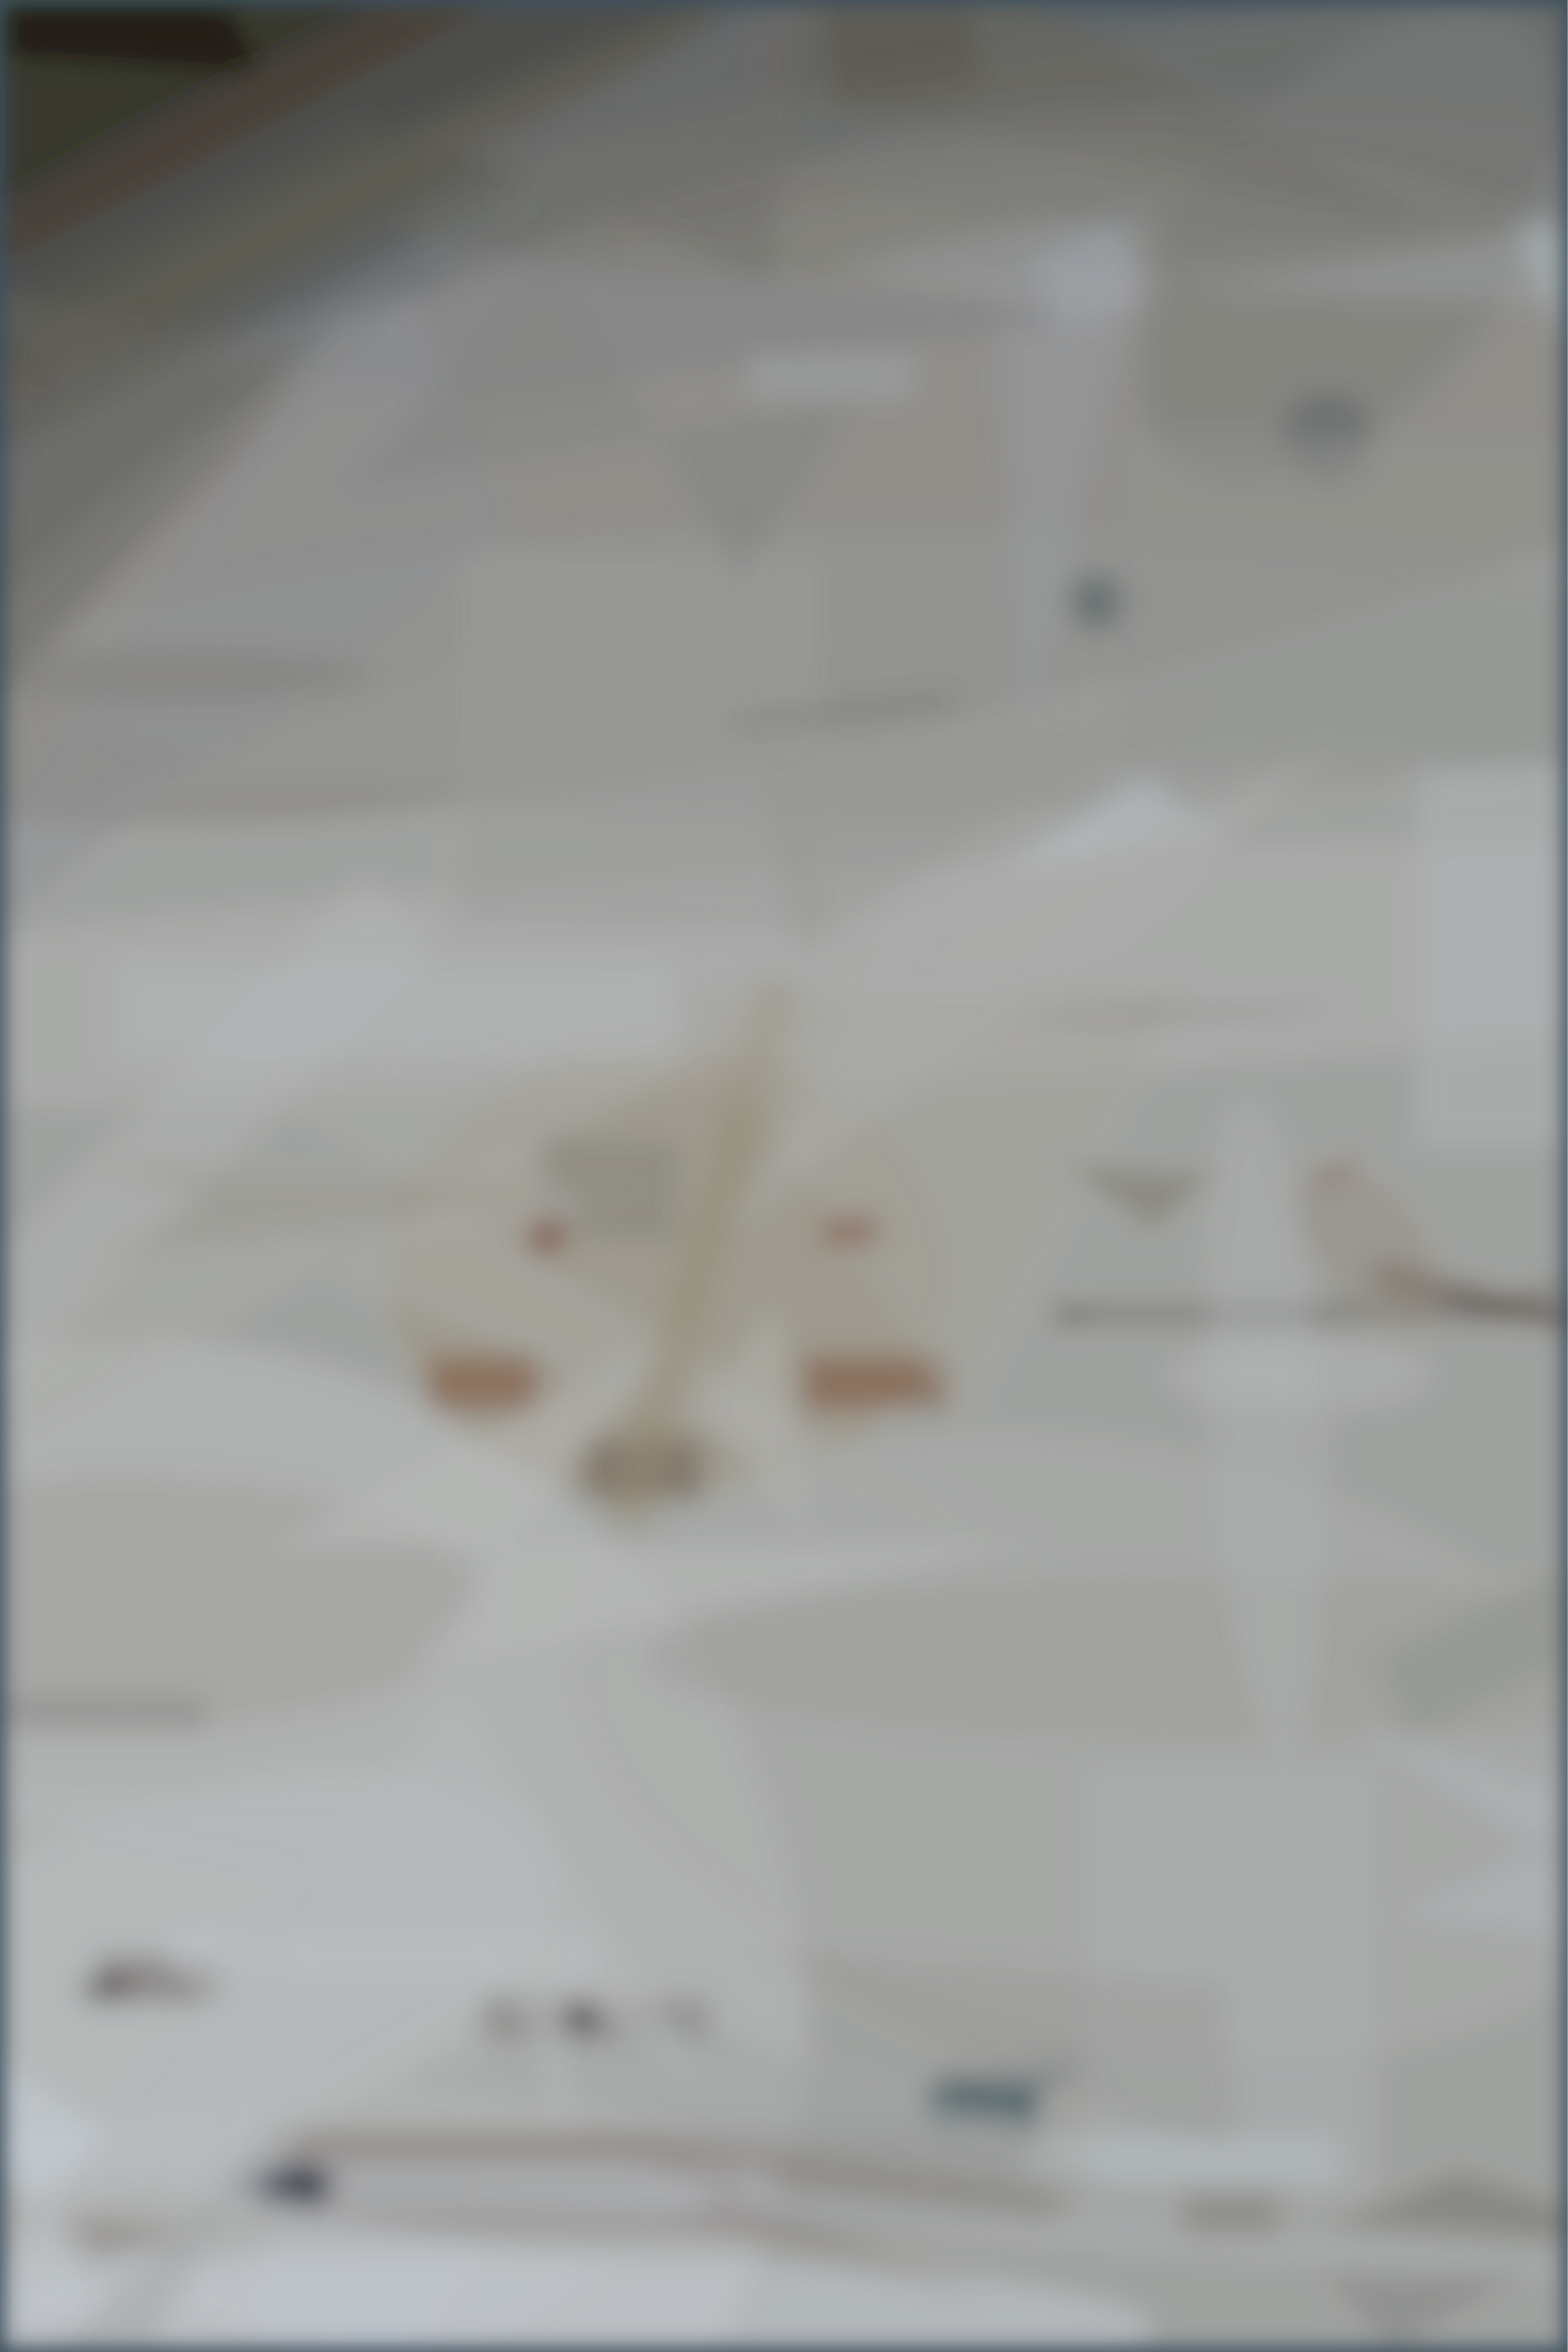
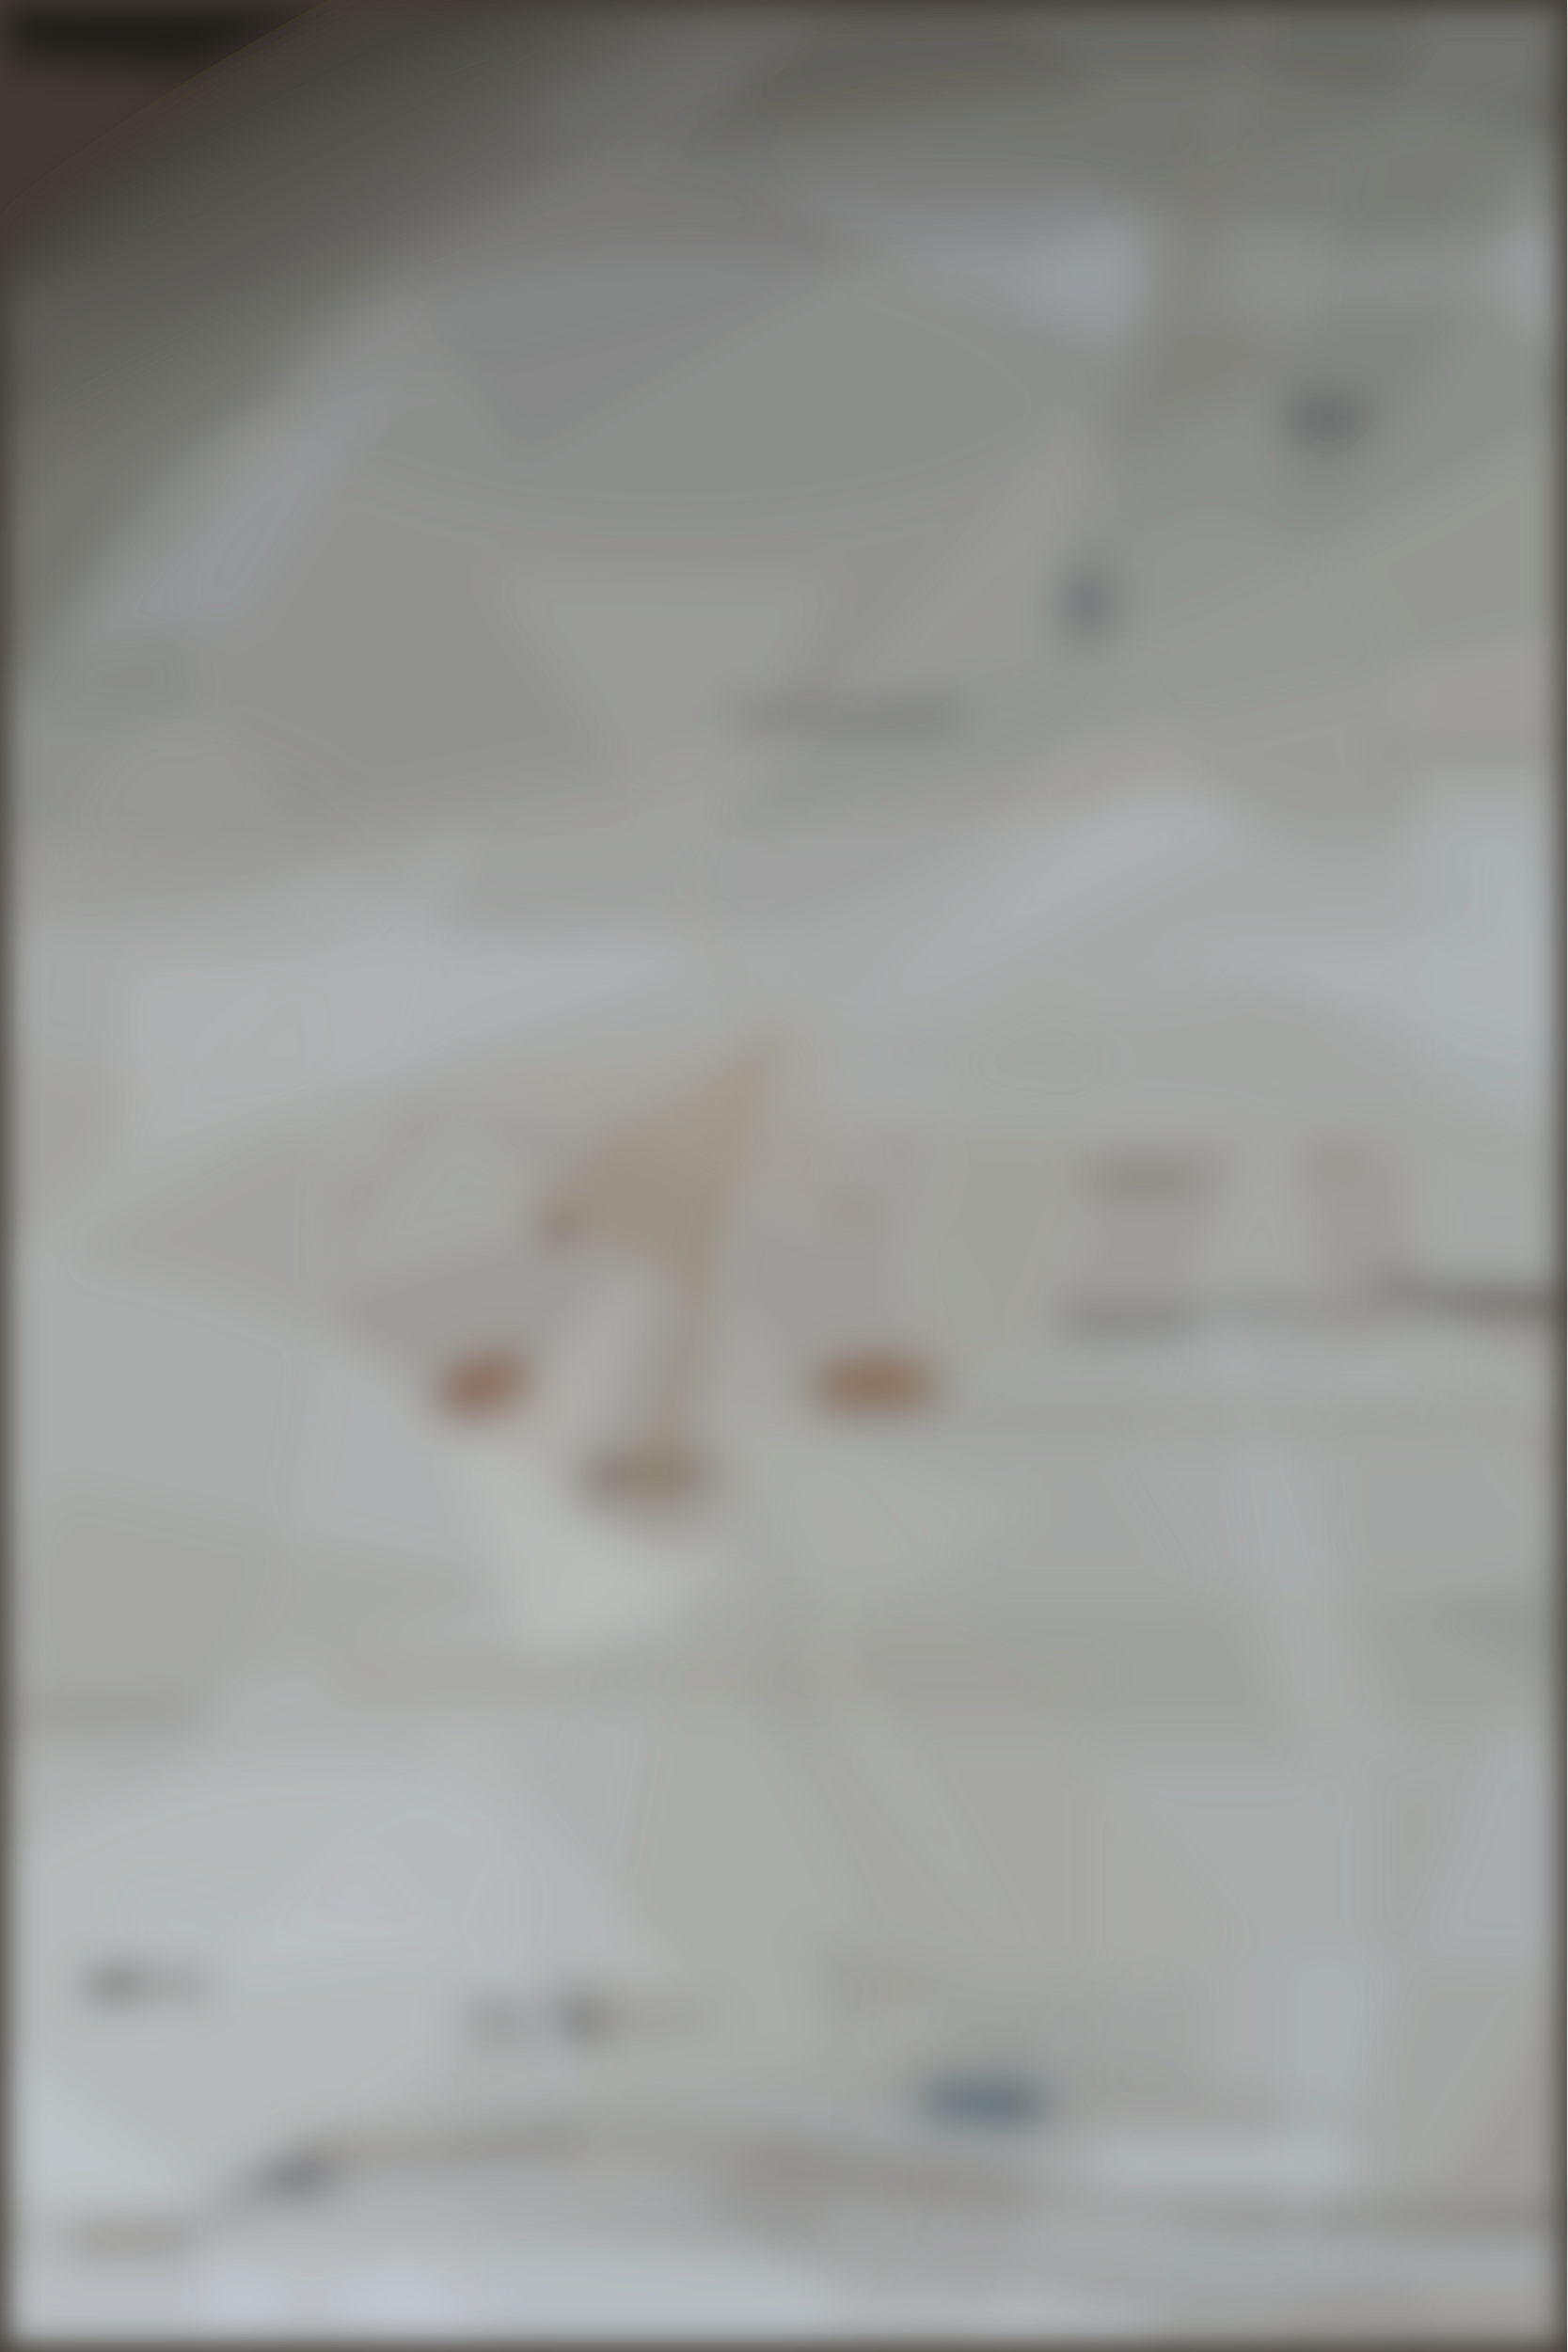
- <svg xmlns="http://www.w3.org/2000/svg" viewBox="0 0 1400 2100">
+ <svg xmlns="http://www.w3.org/2000/svg" viewBox="0 0 933 1400">
  <defs />
  <filter id="a">
    <feGaussianBlur stdDeviation="12" />
  </filter>
-   <rect width="100%" height="100%" fill="#3e4f5d" />
+   <rect width="100%" height="100%" fill="#413a33" />
  <g filter="url(#a)">
-     <g fill-opacity=".5" transform="translate(4.1 4.1) scale(8.20313)">
-       <circle r="1" fill="#fff4e2" transform="rotate(46.5 -142.8 206.7) scale(147.7508 160.2882)" />
-       <circle r="1" fill="#837d76" transform="matrix(161.1812 -49.12199 12.5023 41.02307 133 25.7)" />
-       <circle r="1" fill="#bfc1c2" transform="matrix(70.07857 -22.49217 22.46272 69.9868 13.7 218.6)" />
-       <circle r="1" fill="#311b00" transform="matrix(8.48466 16.22967 -129.6385 67.77335 14.6 0)" />
-       <circle r="1" fill="#76766f" transform="matrix(-114.3433 11.78002 -1.34461 -13.05153 157.6 12.1)" />
-       <circle r="1" fill="#b4b5b5" transform="matrix(-.63697 -11.83353 143.0402 -7.6995 95.4 105.5)" />
-       <ellipse cx="60" cy="253" fill="#c7cdd6" rx="65" ry="8" />
-       <circle r="1" fill="#5c513e" transform="matrix(4.80592 9.06794 -88.39756 46.8498 25.3 19.7)" />
-       <path fill="#8e8b8b" d="M27 231h87v12H27z" />
-       <ellipse cx="72" cy="138" fill="#9f9281" rx="31" ry="25" />
-       <circle r="1" fill="#adafac" transform="rotate(101.5 -16.7 144.3) scale(32.21097 60.23276)" />
-       <path fill="#46332a" d="M149.2 136.5l24.3 6-.7 3-24.3-6z" />
-       <path fill="#1e3d4a" d="M103 226l15-2-11 7z" />
-       <path fill="#767571" d="M-16 43.7l135.8-28.4-58.8-.7-77 76.2z" />
-       <ellipse cx="95" cy="73" fill="#979896" rx="91" ry="16" />
-       <ellipse cx="30" cy="237" fill="#152137" rx="6" ry="2" />
-       <circle r="1" fill="#bdc2c4" transform="matrix(6.24584 18.23415 -40.38346 13.83276 19.2 215)" />
-       <path fill="#764b2d" d="M87 147h16v6H87z" />
-       <path fill="#050600" d="M-16-15.4V4.4l44.1 3L15.5-16z" />
-       <path fill="#655c59" d="M10 212.3l14 .4v5l-14-.4z" />
-       <path fill="#787473" d="M52 217h25v5H52z" />
-       <circle r="1" fill="#7b7d79" transform="matrix(19.23259 -23.48162 13.0814 10.7143 146.7 26)" />
-       <ellipse cx="13" cy="174" fill="#a1a19d" rx="39" ry="14" />
-       <path fill="#afb3b5" d="M118 192h31v47h-31z" />
-       <path fill="#685a4c" d="M63 156h13v7H63z" />
-       <path fill="#7a4d33" d="M46 147h12v6H46z" />
-       <path fill="#bbbcba" d="M28.6 167.9l84.5-.4-69 13.7 30-37.5z" />
-       <path fill="#75726f" d="M144 241.8l41 2.9-18.3-6.6-8.5-2.7z" />
-       <path fill="#999da1" d="M110.9 81.7l-3.2-50.2-17.5-3.3 35.6-7.4z" />
-       <path fill="#6f6a67" d="M114 141h56v3h-56z" />
-       <path fill="#808386" d="M20 39.5l26.4-13.6 74.1 8-69.1 8.9z" />
-       <ellipse cx="134" cy="180" fill="#9c9d99" rx="64" ry="9" />
-       <circle r="1" fill="#aeb2b2" transform="matrix(5.9247 -.33679 2.02363 35.59952 137.3 155)" />
-       <path fill="#9ba0a4" d="M175 6.8l10 26.6-55.8-2.6 34.1-5.1z" />
-       <path fill="#7b7569" d="M125 134l7-7-17-1z" />
-       <path fill="#bfc5cb" d="M27.9 227.8l-.6 43.2 39.6-25.2-79.2-12.5z" />
-       <path fill="#9d9d9b" d="M89.4 59.9l-.8 41-40-.8.8-41z" />
-       <path fill="#c0c6ce" d="M134 91l-10-7-16 10z" />
-       <path fill="#b1b7b9" d="M154 83h16v41h-16z" />
-       <circle r="1" fill="#aeb4b9" transform="matrix(-.12199 1.62242 -63.50047 -4.77462 114 242)" />
-       <path fill="#b4b6b6" d="M-21.2 157.5l60.5-62.6 7.9 7.6-60.5 62.6z" />
-       <path fill="#615c54" d="M103.5 76.2l-24.9 2.6v-1l24.8-2.6z" />
-       <path fill="#c5cace" d="M18 210h46v5H18z" />
-       <path fill="#abaca8" d="M28.9 118.6L106.4 98l-71.9 39.8 81.9 34.2z" />
-       <path fill="#68655b" d="M85-16L80 9l75 15z" />
-       <path fill="#9b9b98" d="M132.8 215.3l-50.4-3.5 26.1 14.7 26.1 7.7z" />
-       <path fill="#978b75" d="M86.8 107.4L70 166l-4.8-1.4L82 106z" />
-       <circle cx="103" cy="228" r="3" fill="#304b54" />
-       <path fill="#c8d1d9" d="M11 250.9l-27-38.3 26.7 19.1-14.9 20.2z" />
-       <path fill="#8e9194" d="M35.9 33.6L-16 113.3l70.9-55.9-10.1-26.2z" />
-       <path fill="#887e7a" d="M10 246l10-4-14-2z" />
-       <circle r="1" fill="#0e1b31" transform="matrix(-1.7272 1.03781 -1.24509 -2.07218 32.9 237.5)" />
-       <path fill="#bbc2c7" d="M111 232h34v5h-34z" />
-       <path fill="#84786f" d="M61.6 233.2l.3-2 54.5 7.6-.3 2z" />
-       <circle r="1" fill="#968e84" transform="matrix(4.92686 -3.57307 6.46127 8.90935 148.8 135.2)" />
-       <path fill="#858078" d="M73.7 123.8l-.4 11-15-.6.4-11z" />
-       <circle cx="119" cy="65" r="3" fill="#425359" />
-       <circle cx="144" cy="47" r="5" fill="#5b6064" />
-       <circle cx="59" cy="134" r="2" fill="#671807" />
-       <path fill="#929590" d="M121 47h49v36h-49z" />
-       <path fill="#a6a49c" d="M87.3 128.5l16.8 26 24.6-48.2-54.4 2.2z" />
-       <path fill="#40372f" d="M160 142.8l-.3-1 14.3-4.6.3 1z" />
-       <path fill="#838284" d="M151 256l-8-9h23z" />
-       <path fill="#a1a4a4" d="M104.4 229.7l-30.2-10.8-31.2 6.6 85.2 14.9z" />
-       <path fill="#b1b5b8" d="M36 235h47v5H36z" />
-       <ellipse cx="14" cy="73" fill="#807e79" rx="26" ry="3" />
-       <path fill="#938b86" d="M64.7 232.6l42.8 17-35.2-7.8 8.7-5z" />
-       <path fill="#1e1312" d="M13.4 214.8l.2 2-5 .4-.2-2z" />
-       <path fill="#7a4936" d="M89 132h6v3h-6z" />
-       <path fill="#b4b8ba" d="M12 104h61v11H12z" />
-       <path fill="#706f6c" d="M86.8-.3L43.6 17l6.4-.7 33.2 13.6z" />
-       <path fill="#8a8787" d="M0 184h22v4H0z" />
-       <path fill="#71716a" d="M-13.5 88.1L6.6 40.2-11 29.1l43.3 9z" />
-       <path fill="#b8bbbc" d="M46.8 194.9l-62.8-.7 76.4 13.9 1.7 25.8z" />
-       <circle r="1" fill="#7a7b78" transform="rotate(-89.8 77 -60) scale(7.11673 46.7787)" />
-       <path fill="#a3a9ad" d="M81 38h18v5H81z" />
-       <path fill="#6d2413" d="M147.4 126.1l-4.3 2.6-.5-.8 4.3-2.6z" />
-       <circle cx="63" cy="219" r="2" fill="#322522" />
-       <path fill="#837c77" d="M128 238h11v5h-11z" />
-       <path fill="#b0b6ba" d="M176.6 195.6l-30.7-8.4 39.1 25.9-34.1-5z" />
-       <path fill="#b2bcc1" d="M173.2 34.7l-3.7 1.6-4.7-11 3.7-1.6z" />
-       <circle r="1" fill="#8c8d88" transform="matrix(-16.9232 .59442 -.0351 -.99938 128.3 109.8)" />
-       <ellipse cx="141" cy="149" fill="#b4b9b9" rx="14" ry="4" />
-       <path fill="#acaca8" d="M-5.5 160.3l61.6-36.1 7.7 8.5-52.7 2.7z" />
-       <ellipse cx="27" cy="223" fill="#b7bbba" rx="7" ry="14" />
-       <path fill="#91948f" d="M179.2 176.1l-26 12.8-4.4-9 26-12.8z" />
-       <path fill="#5d5a53" d="M56.8 18.6L-16 57.2l7.6-20 47.2-24.4z" />
-       <path fill="#999995" d="M86.3 103.3l46.3-28.1L7.2 87.7l69.8-26z" />
-       <path fill="#c0c6cd" d="M43 257l-44-12 53-1z" />
-       <path fill="#a3a5a6" d="M29 232l-39 39H7z" />
-       <path fill="#828483" d="M80.2 62.5l-20.9-36-21.6 26 54.5-9.3z" />
-       <path fill="#a4a9b2" d="M115 36l-3.3-8.3L121 24l3.3 8.3z" />
-       <path fill="#5a564b" d="M106.5 8.6l-15.8 2.5-3.2-19.7 15.8-2.5z" />
-       <path fill="#b4b6b0" d="M84 141l-8 12 12 15z" />
-       <path fill="#acafad" d="M96 102l50-22-67 54z" />
-       <path fill="#b8bbbd" d="M76.6 226.6l-20.1-13.1-59.3 34.4 52.2-65z" />
-       <path fill="#372b27" d="M118 142.7l-3.7 1.5-.3-1 3.7-1.4z" />
-       <path fill="#887b73" d="M31 232h32v2H31z" />
-       <circle cx="111" cy="229" r="2" fill="#173d50" />
-       <path fill="#9f9a91" d="M21.3 130.2l-11.1 6.3 63.5-7.8-63.9-2.6z" />
+     <g fill-opacity=".5" transform="translate(2.7 2.7) scale(5.46875)">
+       <circle r="1" fill="#fcffff" transform="matrix(-97.80161 -100.6911 121.2278 -117.749 91.8 162.1)" />
+       <circle r="1" fill="#787c7b" transform="matrix(-116.6185 37.73644 -13.17552 -40.71686 88.1 35.9)" />
+       <circle r="1" fill="#bec4c7" transform="matrix(-66.56985 -65.30592 51.6323 -52.63159 13.6 219)" />
+       <path fill="#6e6f6b" d="M103-16L-16 56 185 5z" />
+       <ellipse cx="133" cy="105" fill="#b1b7b8" rx="156" ry="17" />
+       <circle r="1" fill="#a9aeae" transform="matrix(-37.0175 -37.38463 51.72777 -51.2198 111.3 206.7)" />
+       <path fill="#898888" d="M19 237l93-18v27z" />
+       <circle r="1" fill="#989897" transform="matrix(-51.58022 5.47136 -4.11258 -38.77056 71.3 64.2)" />
+       <circle r="1" fill="#c5cbd4" transform="matrix(-.37022 7.85057 -62.7656 -2.95995 52.8 252.2)" />
+       <ellipse cx="163" cy="12" fill="#6f6f6a" rx="106" ry="13" />
+       <path fill="#2f251e" d="M154.4 142.3l.2-4 25 1.4-.2 4z" />
+       <path fill="#000300" d="M-1.7 5.6L20 7.4 68.7-15-5.7-3.1z" />
+       <ellipse cx="95" cy="150" fill="#744826" rx="8" ry="4" />
+       <circle r="1" fill="#bdc2c4" transform="matrix(7.85482 20.11787 -36.63507 14.30378 19.3 216.1)" />
+       <path fill="#40312c" d="M9 214h13v3H9z" />
+       <path fill="#153c4b" d="M100 226h14v5h-14z" />
+       <path fill="#6b6a65" d="M5 37l-20 51 59-63z" />
+       <path fill="#000621" d="M27 235.5h8v3h-8z" />
+       <path fill="#7a4d2f" d="M47.3 147l9.8-1.9 1.6 7.9-9.8 1.9z" />
+       <circle r="1" fill="#a7a9a6" transform="matrix(19.0567 1.06116 -3.22446 57.90595 16.4 135.4)" />
+       <path fill="#948975" d="M86 109l-33 22 23 10z" />
+       <path fill="#6c5d4a" d="M62 157h16v6H62z" />
+       <path fill="#8d908b" d="M185 66l-6-60L77 90z" />
+       <circle r="1" fill="#4b4a40" transform="rotate(151.8 20.4 9) scale(53.07915 7.24217)" />
+       <ellipse cx="64" cy="219" fill="#7f7a79" rx="15" ry="3" />
+       <path fill="#b6b9bb" d="M13 104.7l-1 21.5 73.8-24.7-18.2-1.3z" />
+       <path fill="#afb4b5" d="M119 192h30v47h-30z" />
+       <path fill="#999ca3" d="M85 22l35-2 2 19z" />
+       <path fill="#82807c" d="M81 237.6l66.6 1.6 32.9-2.9-8.2 7.7z" />
+       <circle r="1" fill="#7b7c79" transform="rotate(112.6 72 61.3) scale(38.02446 8.68213)" />
+       <path fill="#bcbcb8" d="M84.3 171.9L49 159l21.4-22.8-12.6 43z" />
+       <path fill="#757575" d="M42 26.8l36.4-21L92 29.2l-36.3 21z" />
+       <path fill="#a5a5a1" d="M71.3 99.7l34.9 44.6L53.3 62l36.8.9z" />
+       <path fill="#b9bdc0" d="M38 235h40v5H38z" />
+       <path fill="#5d5b53" d="M72 16l48-7L99-7z" />
+       <path fill="#626060" d="M115 141h15v4h-15z" />
+       <path fill="#6d645d" d="M151.6 136.6l30.3 9.9-24.7-3.2-11.5-5.4z" />
+       <path fill="#abb3b3" d="M154 83h16v57h-16z" />
+       <path fill="#8c8480" d="M7 240h13v6H7z" />
+       <path fill="#8e837c" d="M30 232h59v3H30z" />
+       <path fill="#aaaaa5" d="M135 211l-56-69-18 99z" />
+       <path fill="#969592" d="M155 231.5l-37.6-8.8-21.8 28.4-30.5-18.3z" />
+       <path fill="#a1a29f" d="M57 172L6 161l-22 37z" />
+       <path fill="#c5ccd3" d="M24.3 240.3l-16.8 1-20-11.8 3.4-13.6z" />
+       <path fill="#afb0b3" d="M89 240h37v16H89z" />
+       <path fill="#69665e" d="M79 76h25v3H79z" />
+       <circle r="1" fill="#afb5b9" transform="matrix(-3.87033 2.25259 -3.81128 -6.54844 169 31.2)" />
+       <ellipse cx="124" cy="128" fill="#696254" rx="8" ry="2" />
+       <path fill="#aaafaf" d="M143.7 150.2l2.4 47.5-24-38.9 16.5-40.7z" />
+       <path fill="#9c9e99" d="M82 173h88v15H82z" />
+       <path fill="#b3b9bd" d="M122 85.3l-29.2 25.1L140 86.7l-14.4-1.8z" />
+       <path fill="#c1c5ca" d="M21.6 215.3l16-16.4 25.8 27.7-7.2-16z" />
+       <path fill="#a0a19e" d="M4.4 94.4l108.9-22 3.6-27-46.8 52.7z" />
+       <ellipse cx="73" cy="42" fill="#8b8c8d" rx="43" ry="15" />
+       <path fill="#534d4e" d="M9.3 215.4l-2.7 1.4 7.4.6.2-4.6z" />
+       <path fill="#404551" d="M139 43h9v4h-9z" />
+       <circle r="1" fill="#a7adaf" transform="matrix(-.4255 2.60002 -29.52506 -4.83195 95.7 231)" />
+       <circle cx="60" cy="134" r="2" fill="#611101" />
+       <path fill="#aeb4b7" d="M139.3 212.3l.4 34.8 23.9-62 21.4 28.4z" />
+       <path fill="#865e45" d="M87 130l10 1-4 2z" />
+       <path fill="#babdbf" d="M49.8 186.1l-34.4 34.3-1.9-15.7 61.7 12.2z" />
+       <circle r="1" fill="#a4a69e" transform="matrix(-8.64462 -2.26787 5.98115 -22.79877 109 129.3)" />
+       <circle r="1" fill="#888688" transform="matrix(-11.08236 7.39272 -.69509 -1.042 27.5 237.8)" />
+       <ellipse cx="118" cy="65" fill="#505e64" rx="3" ry="4" />
+       <path fill="#bfc2c1" d="M65.7 168l-16.1-11.1 7.4 23.8 23.5-11.9z" />
+       <path fill="#7c7b75" d="M132.5 31.3l7.4-47.1-20.6 65.1 24.5-9.7z" />
+       <path fill="#717471" d="M149 80h21v2h-21z" />
+       <path fill="#857c74" d="M123.9 240.2l-44.6-7.9L84 236l1 .2z" />
+       <path fill="#b0b2ac" d="M112.5 163.5l-35.6-11.2 35.2 62.9-26.6-35.6z" />
+       <path fill="#979691" d="M90.3 222l2.6 14.7-5.9-27.2 18.4 5z" />
+       <ellipse cy="89" fill="#949593" rx="38" ry="12" />
+       <path fill="#acaea9" d="M35 139l26-8-12-10z" />
+       <path fill="#7f5a47" d="M53 151l-6 3.5-2-3.5 6-3.5z" />
+       <path fill="#979595" d="M71.8 243.7l78.8 10.5 25 16.8-22.4-22.9z" />
+       <path fill="#94876f" d="M67.3 160.8l14.9-49.1h1.5l-11.8 55.7z" />
+       <circle cx="63" cy="220" r="2" fill="#393132" />
+       <path fill="#a1a39e" d="M139 106l38 24-90-16z" />
+       <path fill="#c9cfd7" d="M44.2 245.4l20.6 21.1-41.5-21.1-2 10.6z" />
+       <path fill="#828280" d="M126 140h32v4h-32z" />
+       <path fill="#7c7677" d="M0 185h22v2H0z" />
+       <path fill="#a9b3bc" d="M124 244h46v4h-46z" />
+       <path fill="#989b9d" d="M184.8 14.4l-24.5 11.4-35.9 6.6 60.6.5z" />
+       <path fill="#a3a6ac" d="M123 21l2 14-16-4z" />
+       <circle r="1" fill="#989a97" transform="matrix(-12.20241 -18.1591 10.70958 -7.19654 138.5 74.8)" />
+       <path fill="#999ca2" d="M26 67l18-30L6 70z" />
+       <path fill="#7e5343" d="M144 125l-3 2h10z" />
+       <path fill="#72726d" d="M3.6 76.6l12.3-27.2 44.5-31.1L-16 55.6z" />
+       <path fill="#a6a194" d="M47.2 116.2l43 17.1-.4-23-22.1 4.1z" />
+       <path fill="#a09f99" d="M35 179h85v6H35z" />
+       <path fill="#bbc1c5" d="M122.8 251.4l-13-4.3L91.6 271h49.2z" />
+       <path fill="#aeb2b3" d="M139 186.5l-8.2-49 22.2 52.9 11.2 6z" />
+       <path fill="#bfc6cc" d="M118 233h28v4h-28z" />
+       <path fill="#b3b7bb" d="M161.6 101l-1.1-12.9 24.5 31.6-59.3-16.6z" />
+       <path fill="#7f7e7a" d="M178.6 241.1l-.9-3.5-51.2 4.9 51-.4z" />
+       <path fill="#adb4b3" d="M156 142.4l24.1 14.5-21.1-6.2-22.9 2.9z" />
+       <path fill="#8e928d" d="M181.6 168.9l-29.1 4.9 32.5 17.7-19.1-24.3z" />
+       <circle r="1" fill="#838282" transform="matrix(-21.71965 -.34497 .0815 -5.13073 103.8 21.5)" />
+       <path fill="#999d9a" d="M101 215h30v12h-30z" />
+       <path fill="#afb3b3" d="M-11 145.9l42.1-23.4 9.5 5 10-38.7z" />
+       <ellipse cx="128" cy="154" fill="#989690" rx="40" ry="2" />
    </g>
  </g>
</svg>
